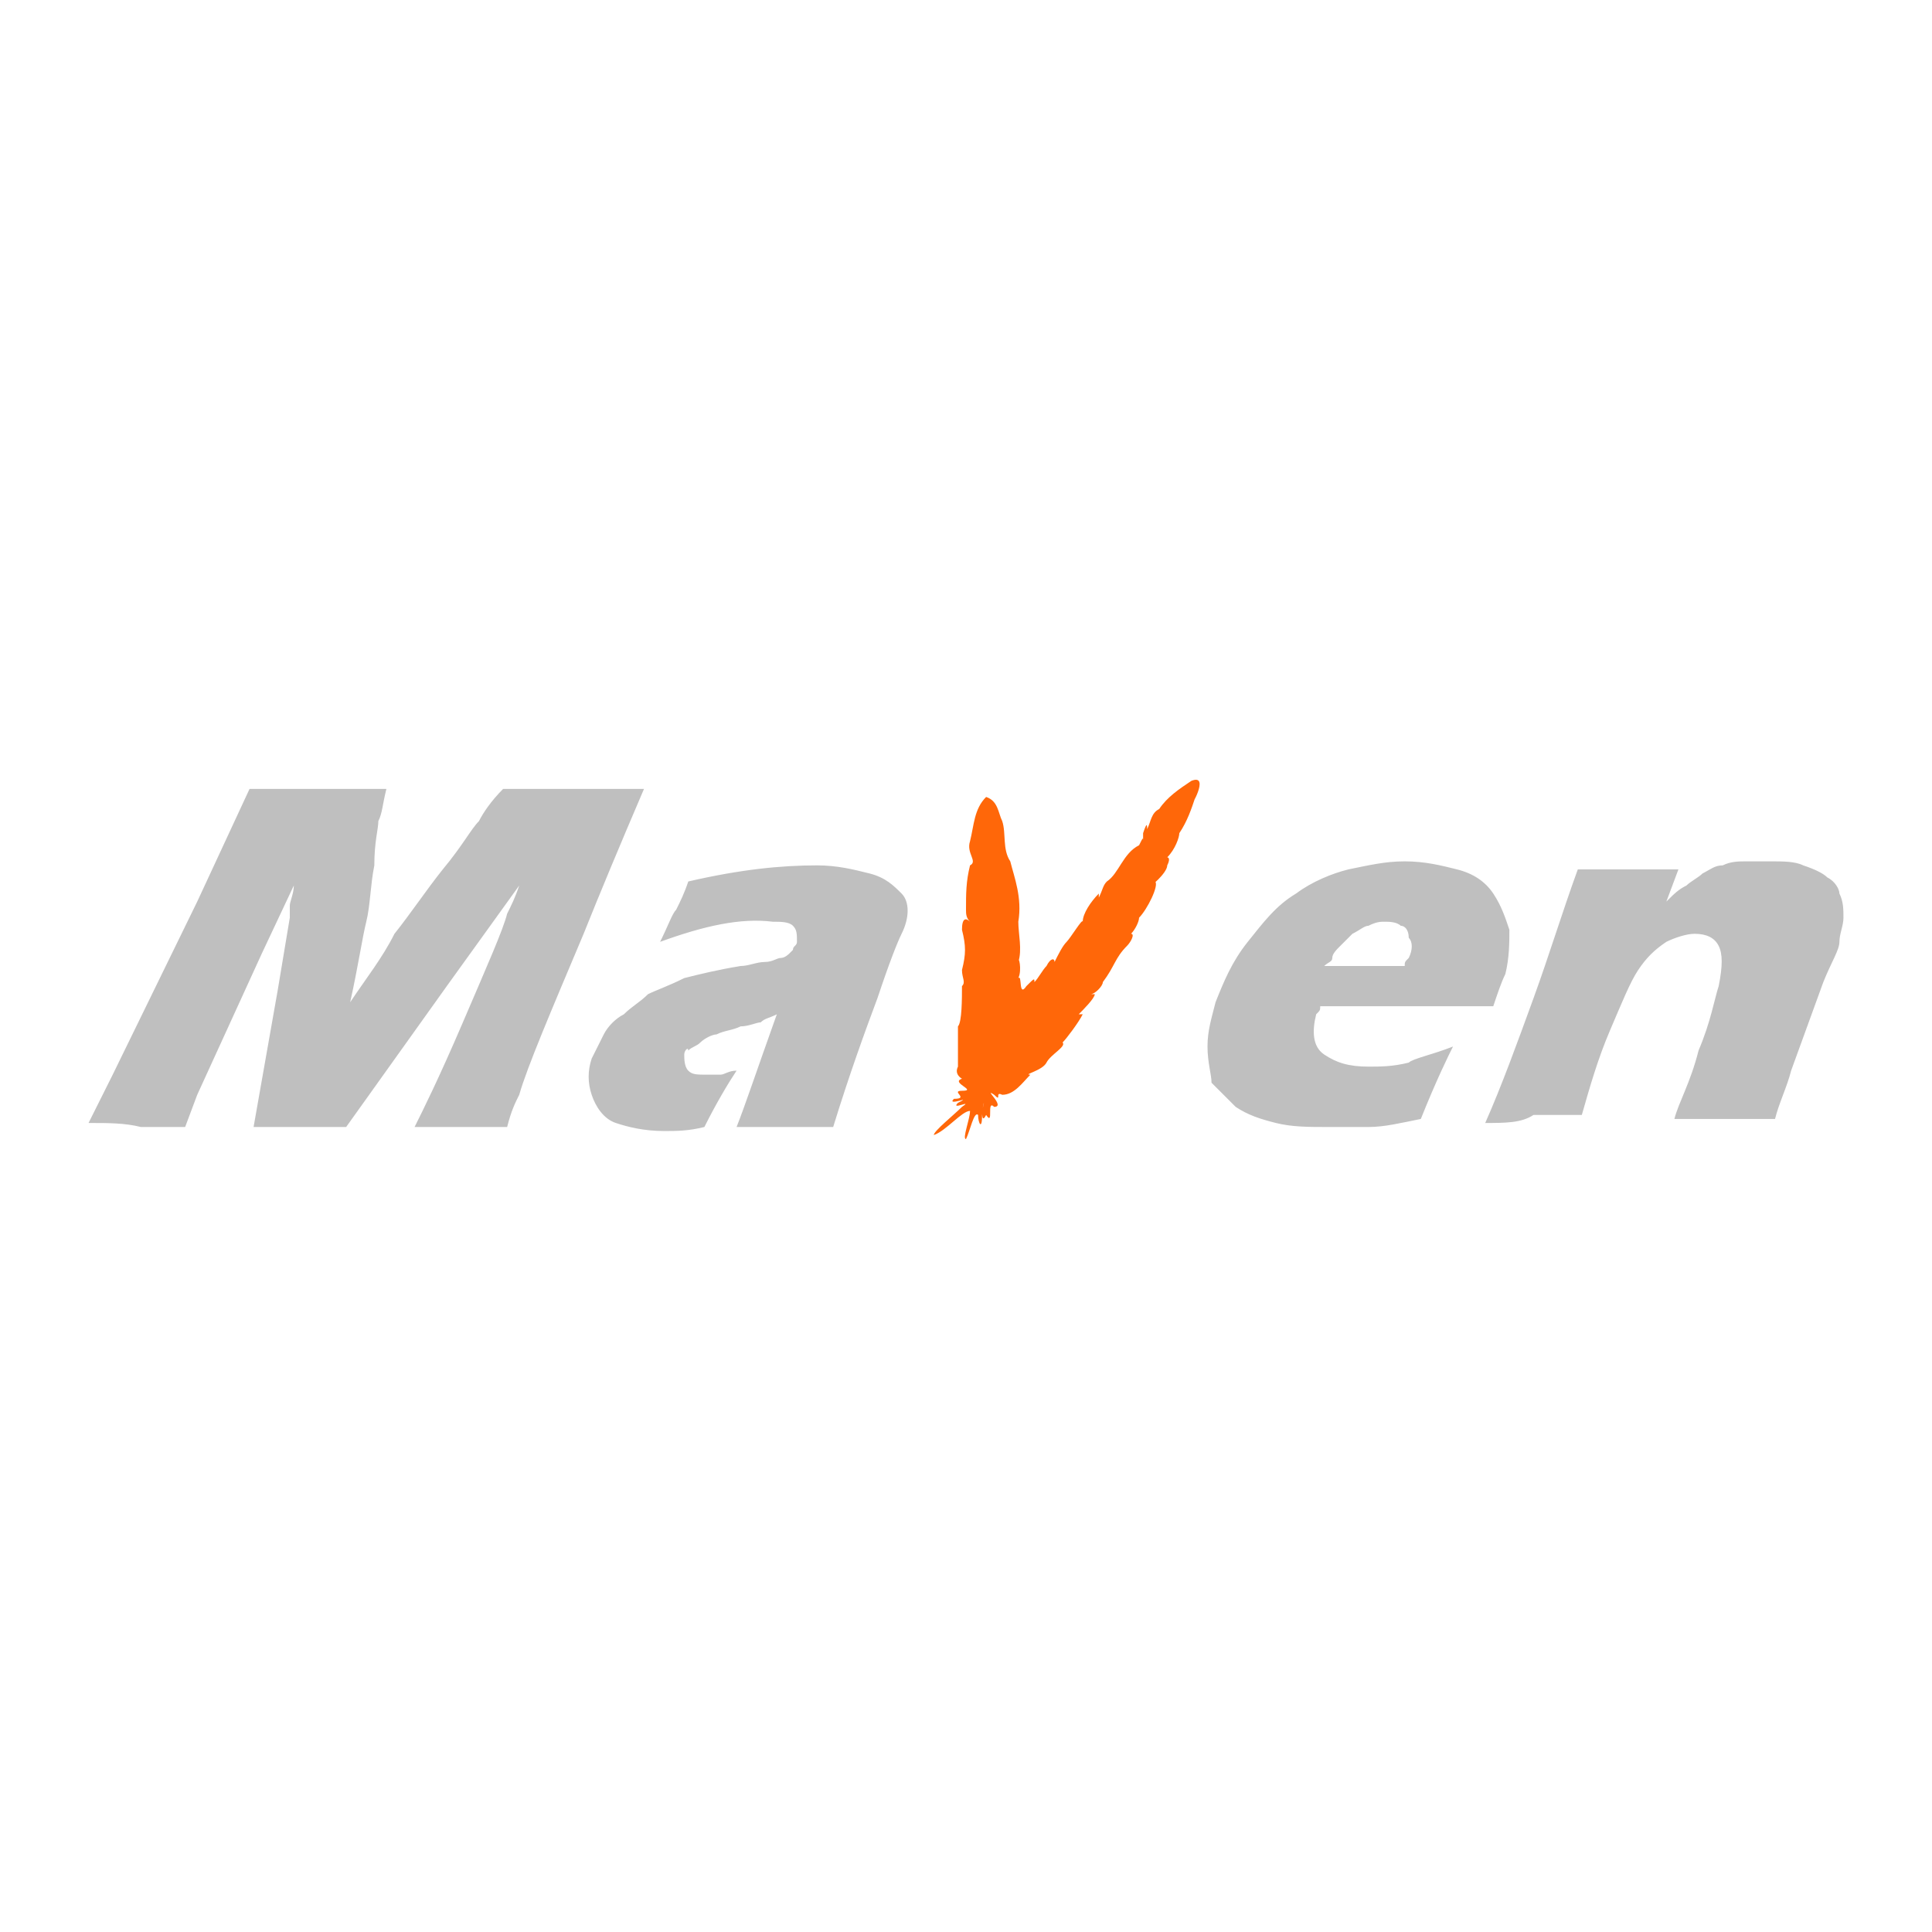
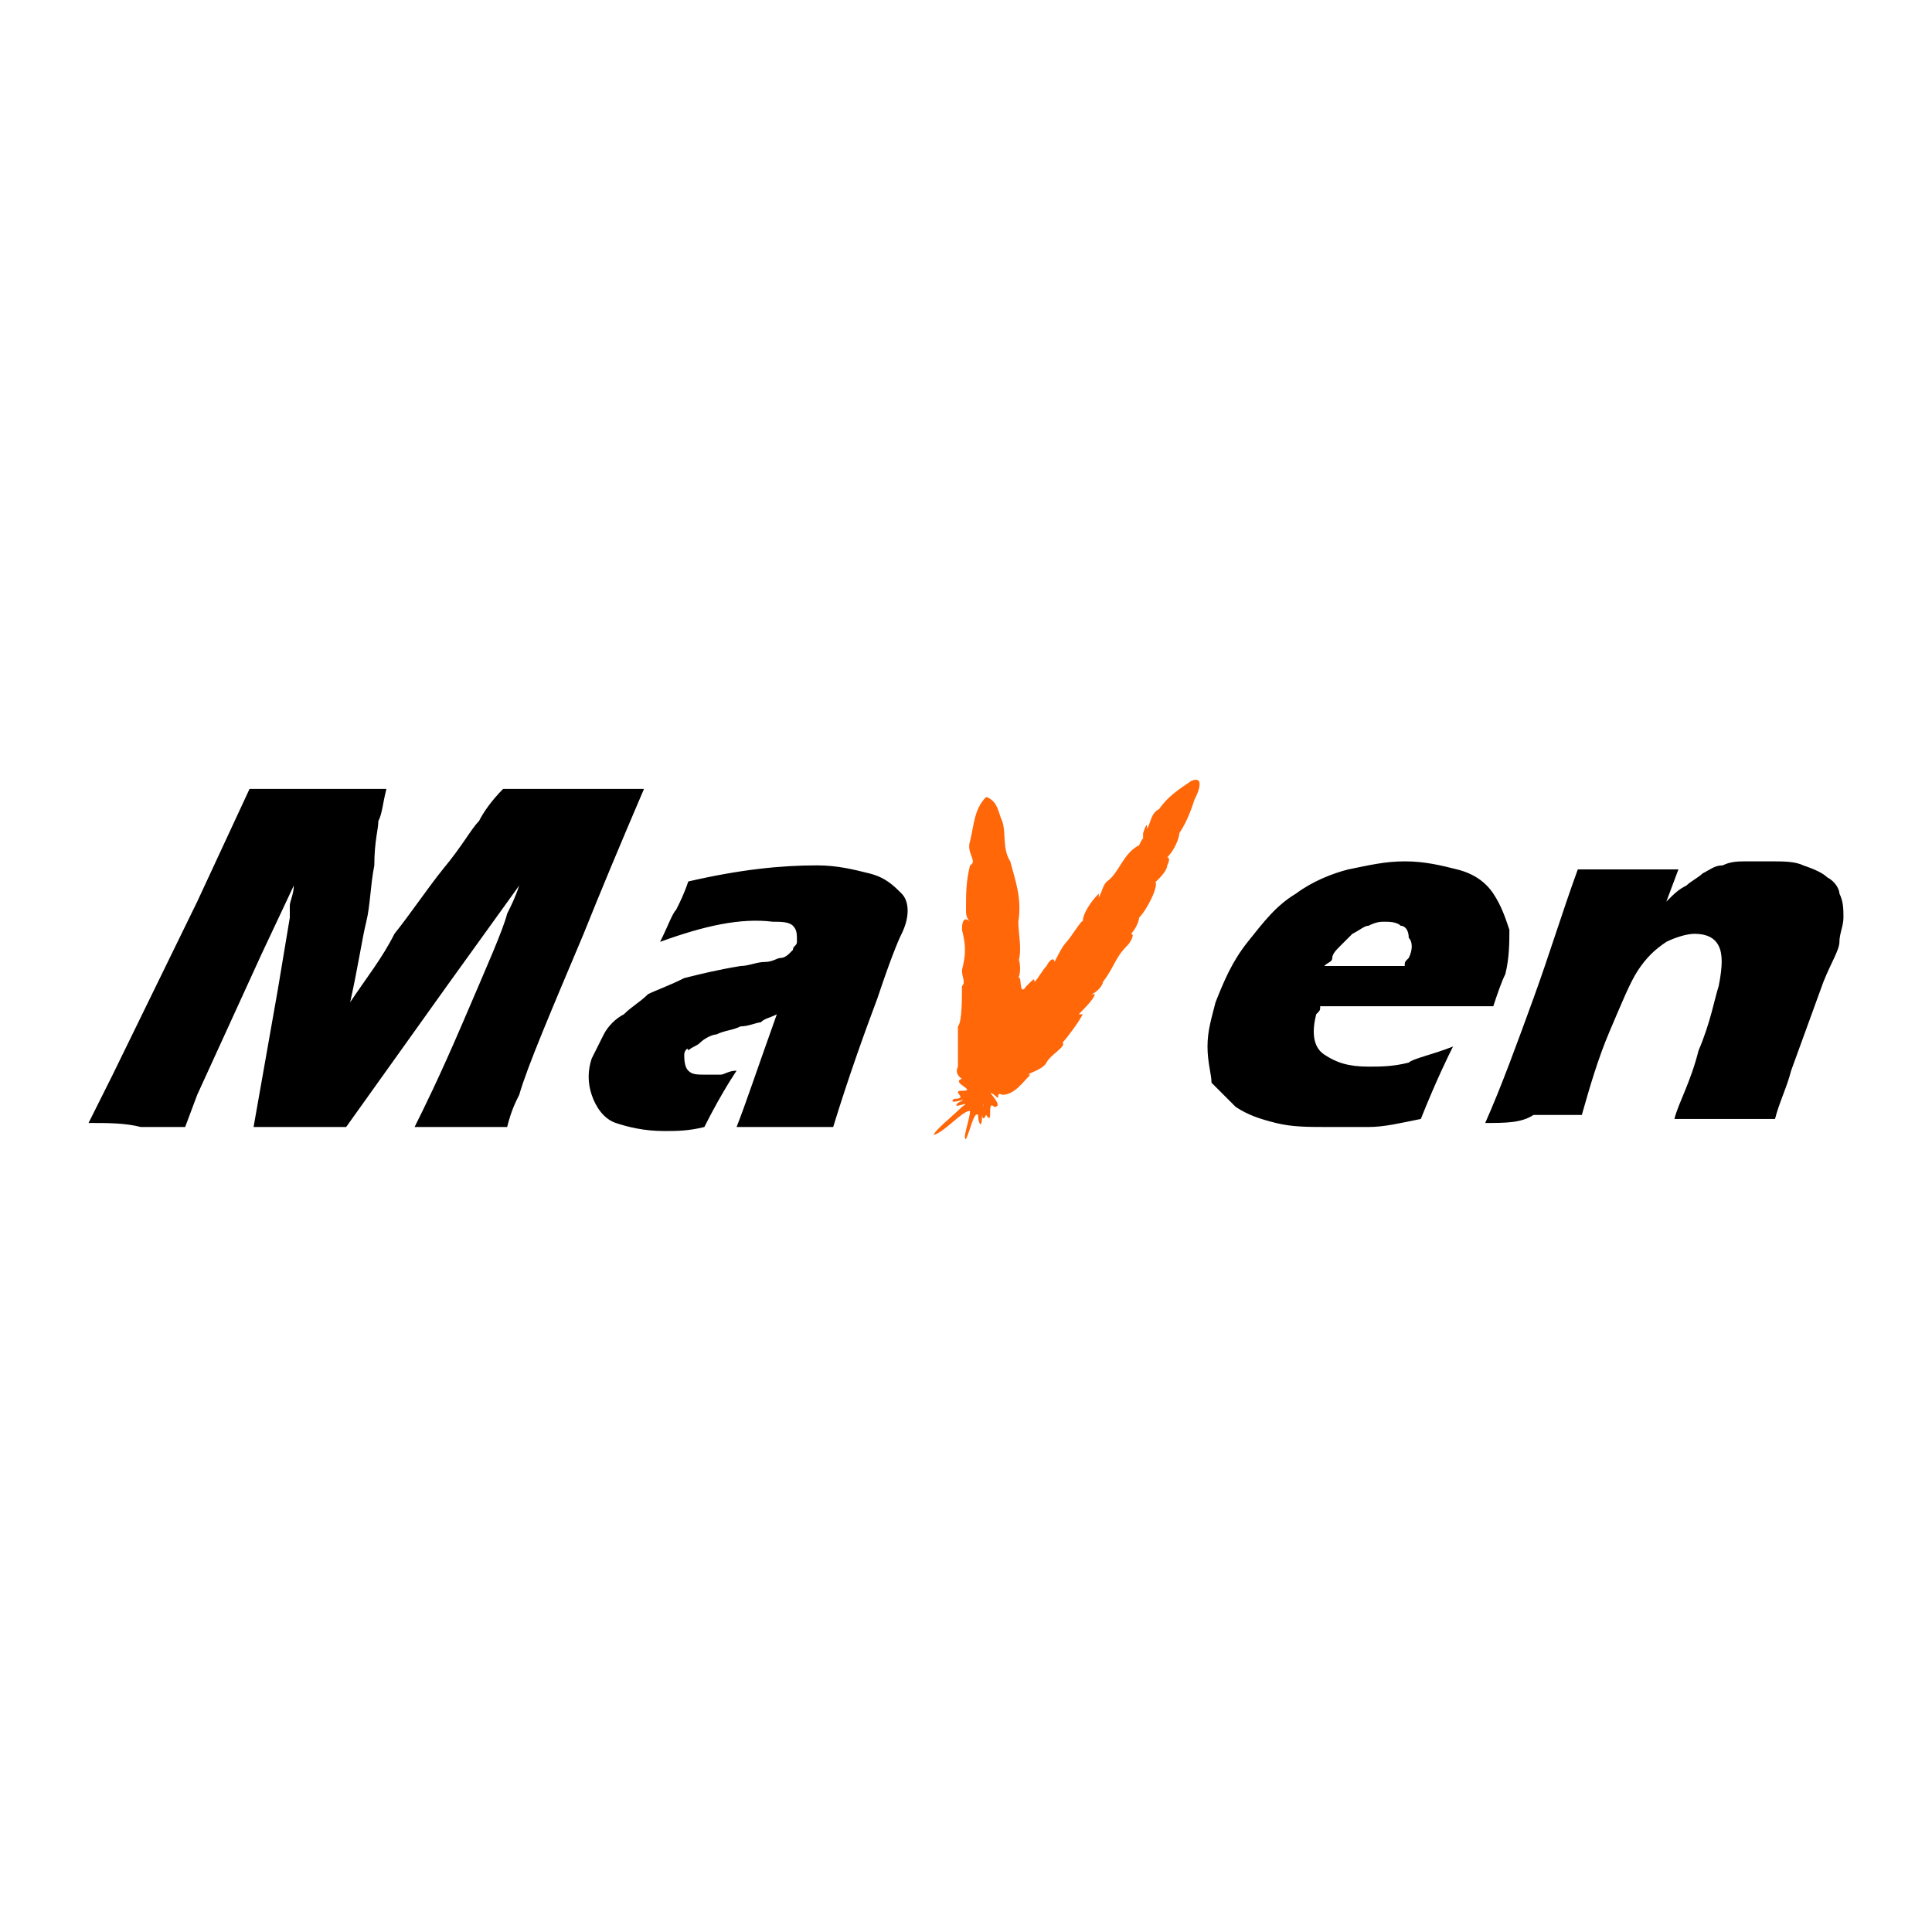
- <svg xmlns="http://www.w3.org/2000/svg" t="1651735087024" class="icon" viewBox="0 0 1024 1024" version="1.1" p-id="3947" data-spm-anchor-id="a313x.7781069.0.i0" width="600" height="600">
+ <svg xmlns="http://www.w3.org/2000/svg" t="1652416094263" class="icon" viewBox="0 0 1024 1024" version="1.1" p-id="4986" width="128" height="128">
  <defs>
    <style type="text/css" />
  </defs>
-   <path d="M46.933 595.2l12.8-25.6 44.8-91.733 27.733-59.733H204.8c-2.133 8.533-2.133 12.8-4.267 17.067 0 4.267-2.133 10.667-2.133 23.467-2.133 10.667-2.133 21.333-4.267 29.867-2.133 8.533-4.267 23.467-8.533 42.667 8.533-12.8 17.067-23.467 23.467-36.267 8.533-10.667 17.067-23.467 25.6-34.133 10.667-12.8 14.933-21.333 19.2-25.6 2.133-4.267 6.4-10.667 12.8-17.067H341.333c-12.8 29.867-23.467 55.467-32 76.8-17.067 40.533-29.867 70.4-34.133 85.333-2.133 4.267-4.267 8.533-6.4 17.067h-49.067c4.267-8.533 12.8-25.6 25.6-55.467 12.8-29.867 21.333-49.067 23.467-57.6 2.133-4.267 4.267-8.533 6.4-14.933l-38.4 53.333L183.467 597.333H134.4l12.8-72.533 6.4-38.4v-6.4c0-2.133 2.133-6.4 2.133-10.667l-17.067 36.267-34.133 74.667-6.4 17.067H74.667c-8.533-2.133-17.067-2.133-27.733-2.133z m302.933-96c4.267-8.533 6.4-14.933 8.533-17.067 2.133-4.267 4.267-8.533 6.4-14.933 27.733-6.4 49.067-8.533 68.267-8.533 10.667 0 19.2 2.133 27.733 4.267s12.8 6.4 17.067 10.667c4.267 4.267 4.267 12.8 0 21.333-2.133 4.267-6.4 14.933-12.8 34.133-6.4 17.067-14.933 40.533-23.467 68.267h-51.2c4.267-10.667 10.667-29.867 21.333-59.733-4.267 2.133-6.4 2.133-8.533 4.267-2.133 0-6.4 2.133-10.667 2.133-4.267 2.133-8.533 2.133-12.8 4.267-2.133 0-6.4 2.133-8.533 4.267-2.133 2.133-4.267 2.133-6.4 4.267 0-2.133-2.133 0-2.133 2.133s0 6.4 2.133 8.533c2.133 2.133 4.267 2.133 10.667 2.133h6.4c2.133 0 4.267-2.133 8.533-2.133-4.267 6.4-10.667 17.067-17.067 29.867-8.533 2.133-14.933 2.133-21.333 2.133-10.667 0-19.2-2.133-25.6-4.267-6.4-2.133-10.667-8.533-12.8-14.933-2.133-6.4-2.133-12.8 0-19.2l6.4-12.8c2.133-4.267 6.4-8.533 10.667-10.667 4.267-4.267 8.533-6.4 12.8-10.667 4.267-2.133 10.667-4.267 19.2-8.533 8.533-2.133 17.067-4.267 29.867-6.4 4.267 0 8.533-2.133 12.8-2.133 4.267 0 6.4-2.133 8.533-2.133 2.133 0 4.267-2.133 4.267-2.133l2.133-2.133c0-2.133 2.133-2.133 2.133-4.267 0-4.267 0-6.4-2.133-8.533-2.133-2.133-6.4-2.133-10.667-2.133-17.067-2.133-36.267 2.133-59.733 10.667zM770.133 554.667c-2.133 4.267-8.533 17.067-17.067 38.4-10.667 2.133-19.2 4.267-27.733 4.267h-21.333c-10.667 0-19.2 0-27.733-2.133s-14.933-4.267-21.333-8.533l-12.8-12.8c0-4.267-2.133-10.667-2.133-19.2s2.133-14.933 4.267-23.467c4.267-10.667 8.533-21.333 17.067-32s14.933-19.2 25.6-25.6c8.533-6.4 19.2-10.667 27.733-12.8 10.667-2.133 19.2-4.267 29.867-4.267 10.667 0 19.2 2.133 27.733 4.267s14.933 6.4 19.2 12.8c4.267 6.4 6.4 12.8 8.533 19.2 0 6.4 0 14.933-2.133 23.467-2.133 4.267-4.267 10.667-6.4 17.067h-91.733c0 2.133 0 2.133-2.133 4.267-2.133 8.533-2.133 17.067 4.267 21.333 6.4 4.267 12.8 6.4 23.467 6.4 6.4 0 12.8 0 21.333-2.133 2.133-2.133 12.8-4.267 23.467-8.533z m-68.267-42.667h42.667c0-2.133 0-2.133 2.133-4.267 2.133-4.267 2.133-8.533 0-10.667 0-4.267-2.133-6.4-4.267-6.4-2.133-2.133-6.4-2.133-8.533-2.133-2.133 0-4.267 0-8.533 2.133-2.133 0-4.267 2.133-8.533 4.267l-6.4 6.4c-2.133 2.133-4.267 4.267-4.267 6.4s-2.133 2.133-4.267 4.267z m85.333 83.2c8.533-19.2 17.067-42.667 25.6-66.133 8.533-23.467 14.933-44.8 23.467-68.267h53.333l-6.4 17.067c4.267-4.267 6.4-6.4 10.667-8.533 2.133-2.133 6.4-4.267 8.533-6.4 4.267-2.133 6.4-4.267 10.667-4.267 4.267-2.133 8.533-2.133 12.8-2.133h12.8c6.4 0 12.8 0 17.067 2.133 6.4 2.133 10.667 4.267 12.8 6.4 4.267 2.133 6.4 6.4 6.4 8.533 2.133 4.267 2.133 8.533 2.133 12.8 0 4.267-2.133 8.533-2.133 12.8 0 4.267-4.267 10.667-8.533 21.333l-17.067 46.933c-2.133 8.533-6.4 17.067-8.533 25.6h-53.333c2.133-8.533 8.533-19.2 12.8-36.267 6.4-14.933 8.533-27.733 10.667-34.133 2.133-10.667 2.133-17.067 0-21.333-2.133-4.267-6.4-6.4-12.8-6.4-4.267 0-10.667 2.133-14.933 4.267-6.4 4.267-10.667 8.533-14.933 14.933-4.267 6.4-8.533 17.067-14.933 32-6.4 14.933-10.667 29.867-14.933 44.8h-25.6c-6.4 4.267-14.933 4.267-25.6 4.267z" p-id="3948" data-spm-anchor-id="a313x.7781069.0.i1" class="selected" fill="#bfbfbf" />
-   <path d="M535.467 456.533c-4.267-6.4-2.133-14.933-4.267-21.333-2.133-4.267-2.133-10.667-8.533-12.8-6.4 6.4-6.4 14.933-8.533 23.467-2.133 6.4 4.267 10.667 0 12.8-2.133 8.533-2.133 14.933-2.133 23.467 0 2.133 0 4.267 2.133 6.4-2.133-2.133-4.267-2.133-4.267 4.267 2.133 8.533 2.133 12.8 0 21.333 0 4.267 2.133 6.4 0 8.533 0 6.4 0 19.2-2.133 21.333v21.333c-2.133 4.267 2.133 6.4 2.133 6.4-6.4 2.133 8.533 6.4 0 6.4-6.4 0 4.267 4.267-4.267 4.267-4.267 4.267 10.667-2.133 2.133 2.133-4.267 4.267 8.533-2.133 2.133 2.133-4.267 4.267-14.933 12.8-14.933 14.933 6.4-2.133 14.933-12.8 19.2-12.8 0 4.267-4.267 14.933-2.133 14.933 2.133-4.267 4.267-14.933 6.4-12.8 0 4.267 2.133 8.533 2.133 0 0-4.267 2.133-10.667 0-2.133 0 2.133 0 6.4 2.133 2.133 4.267 6.4 0-8.533 4.267-4.267 6.4 0-6.4-10.667 0-6.4 4.267 4.267 0-2.133 4.267 0 6.4 0 10.667-6.4 14.933-10.667-4.267 0 6.4-2.133 8.533-6.4 2.133-4.267 10.667-8.533 8.533-10.667 2.133-2.133 8.533-10.667 10.667-14.933h-2.133c2.133-2.133 8.533-8.533 8.533-10.667h-2.133c2.133 0 6.4-4.267 6.4-6.4 6.4-8.533 6.4-12.8 12.8-19.2 2.133-2.133 4.267-6.4 2.133-6.4 2.133-2.133 4.267-6.4 4.267-8.533 4.267-4.267 10.667-17.067 8.533-19.2-4.267 4.267 6.4-4.267 6.4-8.533 2.133-4.267 0-4.267 0-4.267 4.267-4.267 6.4-10.667 6.4-12.8 4.267-6.4 6.4-12.8 8.533-19.2-4.267 8.533 8.533-12.8-2.133-8.533-6.4 4.267-12.8 8.533-17.067 14.933-4.267 2.133-4.267 6.4-6.4 10.667 0-2.133 0-4.267-2.133 2.133v4.267c0-2.133 0-2.133-2.133 2.133-8.533 4.267-10.667 14.933-17.067 19.2-2.133 2.133-2.133 4.267-4.267 8.533v-2.133c-4.267 4.267-8.533 10.667-8.533 14.933 0-2.133-6.4 8.533-8.533 10.667-2.133 2.133-4.267 6.4-6.4 10.667 0-2.133-2.133-2.133-4.267 2.133-2.133 2.133-4.267 6.4-6.4 8.533 0-2.133 0-2.133-4.267 2.133-4.267 6.4-2.133-6.4-4.267-4.267 2.133-4.267 0-12.8 0-8.533 2.133-6.4 0-14.933 0-21.333 2.133-12.8-2.133-23.467-4.267-32z" fill="#FF6709" p-id="3949" />
+   <path d="M46.933 595.2l12.8-25.6 44.8-91.733 27.733-59.733H204.8c-2.133 8.533-2.133 12.8-4.267 17.067 0 4.267-2.133 10.667-2.133 23.467-2.133 10.667-2.133 21.333-4.267 29.867-2.133 8.533-4.267 23.467-8.533 42.667 8.533-12.8 17.067-23.467 23.467-36.267 8.533-10.667 17.067-23.467 25.6-34.133 10.667-12.8 14.933-21.333 19.2-25.6 2.133-4.267 6.4-10.667 12.8-17.067H341.333c-12.8 29.867-23.467 55.467-32 76.8-17.067 40.533-29.867 70.4-34.133 85.333-2.133 4.267-4.267 8.533-6.4 17.067h-49.067c4.267-8.533 12.8-25.6 25.6-55.467 12.8-29.867 21.333-49.067 23.467-57.6 2.133-4.267 4.267-8.533 6.4-14.933l-38.4 53.333L183.467 597.333H134.4l12.8-72.533 6.4-38.4v-6.4c0-2.133 2.133-6.4 2.133-10.667l-17.067 36.267-34.133 74.667-6.4 17.067H74.667c-8.533-2.133-17.067-2.133-27.733-2.133z m302.933-96c4.267-8.533 6.4-14.933 8.533-17.067 2.133-4.267 4.267-8.533 6.4-14.933 27.733-6.4 49.067-8.533 68.267-8.533 10.667 0 19.2 2.133 27.733 4.267s12.8 6.4 17.067 10.667c4.267 4.267 4.267 12.8 0 21.333-2.133 4.267-6.4 14.933-12.8 34.133-6.4 17.067-14.933 40.533-23.467 68.267h-51.2c4.267-10.667 10.667-29.867 21.333-59.733-4.267 2.133-6.4 2.133-8.533 4.267-2.133 0-6.4 2.133-10.667 2.133-4.267 2.133-8.533 2.133-12.8 4.267-2.133 0-6.4 2.133-8.533 4.267-2.133 2.133-4.267 2.133-6.4 4.267 0-2.133-2.133 0-2.133 2.133s0 6.4 2.133 8.533c2.133 2.133 4.267 2.133 10.667 2.133h6.4c2.133 0 4.267-2.133 8.533-2.133-4.267 6.4-10.667 17.067-17.067 29.867-8.533 2.133-14.933 2.133-21.333 2.133-10.667 0-19.2-2.133-25.6-4.267-6.4-2.133-10.667-8.533-12.8-14.933-2.133-6.4-2.133-12.8 0-19.2l6.4-12.8c2.133-4.267 6.4-8.533 10.667-10.667 4.267-4.267 8.533-6.4 12.8-10.667 4.267-2.133 10.667-4.267 19.2-8.533 8.533-2.133 17.067-4.267 29.867-6.4 4.267 0 8.533-2.133 12.8-2.133 4.267 0 6.4-2.133 8.533-2.133 2.133 0 4.267-2.133 4.267-2.133l2.133-2.133c0-2.133 2.133-2.133 2.133-4.267 0-4.267 0-6.4-2.133-8.533-2.133-2.133-6.4-2.133-10.667-2.133-17.067-2.133-36.267 2.133-59.733 10.667zM770.133 554.667c-2.133 4.267-8.533 17.067-17.067 38.4-10.667 2.133-19.2 4.267-27.733 4.267h-21.333c-10.667 0-19.2 0-27.733-2.133s-14.933-4.267-21.333-8.533l-12.8-12.8c0-4.267-2.133-10.667-2.133-19.2s2.133-14.933 4.267-23.467c4.267-10.667 8.533-21.333 17.067-32s14.933-19.2 25.6-25.6c8.533-6.4 19.2-10.667 27.733-12.8 10.667-2.133 19.2-4.267 29.867-4.267 10.667 0 19.2 2.133 27.733 4.267s14.933 6.4 19.2 12.8c4.267 6.4 6.4 12.8 8.533 19.2 0 6.4 0 14.933-2.133 23.467-2.133 4.267-4.267 10.667-6.4 17.067h-91.733c0 2.133 0 2.133-2.133 4.267-2.133 8.533-2.133 17.067 4.267 21.333 6.4 4.267 12.8 6.4 23.467 6.4 6.4 0 12.8 0 21.333-2.133 2.133-2.133 12.8-4.267 23.467-8.533z m-68.267-42.667h42.667c0-2.133 0-2.133 2.133-4.267 2.133-4.267 2.133-8.533 0-10.667 0-4.267-2.133-6.4-4.267-6.4-2.133-2.133-6.4-2.133-8.533-2.133-2.133 0-4.267 0-8.533 2.133-2.133 0-4.267 2.133-8.533 4.267l-6.4 6.4c-2.133 2.133-4.267 4.267-4.267 6.4s-2.133 2.133-4.267 4.267z m85.333 83.2c8.533-19.2 17.067-42.667 25.6-66.133 8.533-23.467 14.933-44.8 23.467-68.267h53.333l-6.4 17.067c4.267-4.267 6.4-6.4 10.667-8.533 2.133-2.133 6.4-4.267 8.533-6.4 4.267-2.133 6.4-4.267 10.667-4.267 4.267-2.133 8.533-2.133 12.8-2.133h12.8c6.4 0 12.8 0 17.067 2.133 6.4 2.133 10.667 4.267 12.8 6.4 4.267 2.133 6.4 6.4 6.4 8.533 2.133 4.267 2.133 8.533 2.133 12.8 0 4.267-2.133 8.533-2.133 12.8 0 4.267-4.267 10.667-8.533 21.333l-17.067 46.933c-2.133 8.533-6.4 17.067-8.533 25.6h-53.333c2.133-8.533 8.533-19.2 12.8-36.267 6.4-14.933 8.533-27.733 10.667-34.133 2.133-10.667 2.133-17.067 0-21.333-2.133-4.267-6.4-6.4-12.8-6.4-4.267 0-10.667 2.133-14.933 4.267-6.4 4.267-10.667 8.533-14.933 14.933-4.267 6.4-8.533 17.067-14.933 32-6.4 14.933-10.667 29.867-14.933 44.8h-25.6c-6.4 4.267-14.933 4.267-25.6 4.267z" p-id="4987" />
+   <path d="M535.467 456.533c-4.267-6.4-2.133-14.933-4.267-21.333-2.133-4.267-2.133-10.667-8.533-12.8-6.4 6.4-6.4 14.933-8.533 23.467-2.133 6.4 4.267 10.667 0 12.8-2.133 8.533-2.133 14.933-2.133 23.467 0 2.133 0 4.267 2.133 6.4-2.133-2.133-4.267-2.133-4.267 4.267 2.133 8.533 2.133 12.8 0 21.333 0 4.267 2.133 6.4 0 8.533 0 6.4 0 19.2-2.133 21.333v21.333c-2.133 4.267 2.133 6.4 2.133 6.4-6.4 2.133 8.533 6.4 0 6.4-6.4 0 4.267 4.267-4.267 4.267-4.267 4.267 10.667-2.133 2.133 2.133-4.267 4.267 8.533-2.133 2.133 2.133-4.267 4.267-14.933 12.8-14.933 14.933 6.4-2.133 14.933-12.8 19.2-12.8 0 4.267-4.267 14.933-2.133 14.933 2.133-4.267 4.267-14.933 6.4-12.8 0 4.267 2.133 8.533 2.133 0 0-4.267 2.133-10.667 0-2.133 0 2.133 0 6.4 2.133 2.133 4.267 6.4 0-8.533 4.267-4.267 6.4 0-6.4-10.667 0-6.4 4.267 4.267 0-2.133 4.267 0 6.4 0 10.667-6.4 14.933-10.667-4.267 0 6.4-2.133 8.533-6.4 2.133-4.267 10.667-8.533 8.533-10.667 2.133-2.133 8.533-10.667 10.667-14.933h-2.133c2.133-2.133 8.533-8.533 8.533-10.667h-2.133c2.133 0 6.4-4.267 6.4-6.4 6.4-8.533 6.4-12.8 12.8-19.2 2.133-2.133 4.267-6.4 2.133-6.4 2.133-2.133 4.267-6.4 4.267-8.533 4.267-4.267 10.667-17.067 8.533-19.2-4.267 4.267 6.4-4.267 6.4-8.533 2.133-4.267 0-4.267 0-4.267 4.267-4.267 6.4-10.667 6.4-12.8 4.267-6.4 6.4-12.8 8.533-19.2-4.267 8.533 8.533-12.8-2.133-8.533-6.4 4.267-12.8 8.533-17.067 14.933-4.267 2.133-4.267 6.4-6.4 10.667 0-2.133 0-4.267-2.133 2.133v4.267c0-2.133 0-2.133-2.133 2.133-8.533 4.267-10.667 14.933-17.067 19.2-2.133 2.133-2.133 4.267-4.267 8.533v-2.133c-4.267 4.267-8.533 10.667-8.533 14.933 0-2.133-6.4 8.533-8.533 10.667-2.133 2.133-4.267 6.4-6.4 10.667 0-2.133-2.133-2.133-4.267 2.133-2.133 2.133-4.267 6.4-6.4 8.533 0-2.133 0-2.133-4.267 2.133-4.267 6.4-2.133-6.4-4.267-4.267 2.133-4.267 0-12.8 0-8.533 2.133-6.4 0-14.933 0-21.333 2.133-12.8-2.133-23.467-4.267-32z" fill="#FF6709" p-id="4988" />
</svg>
